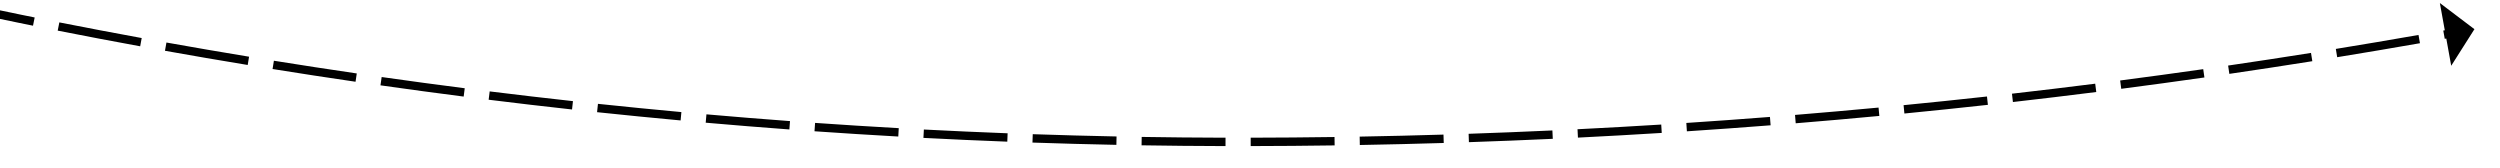
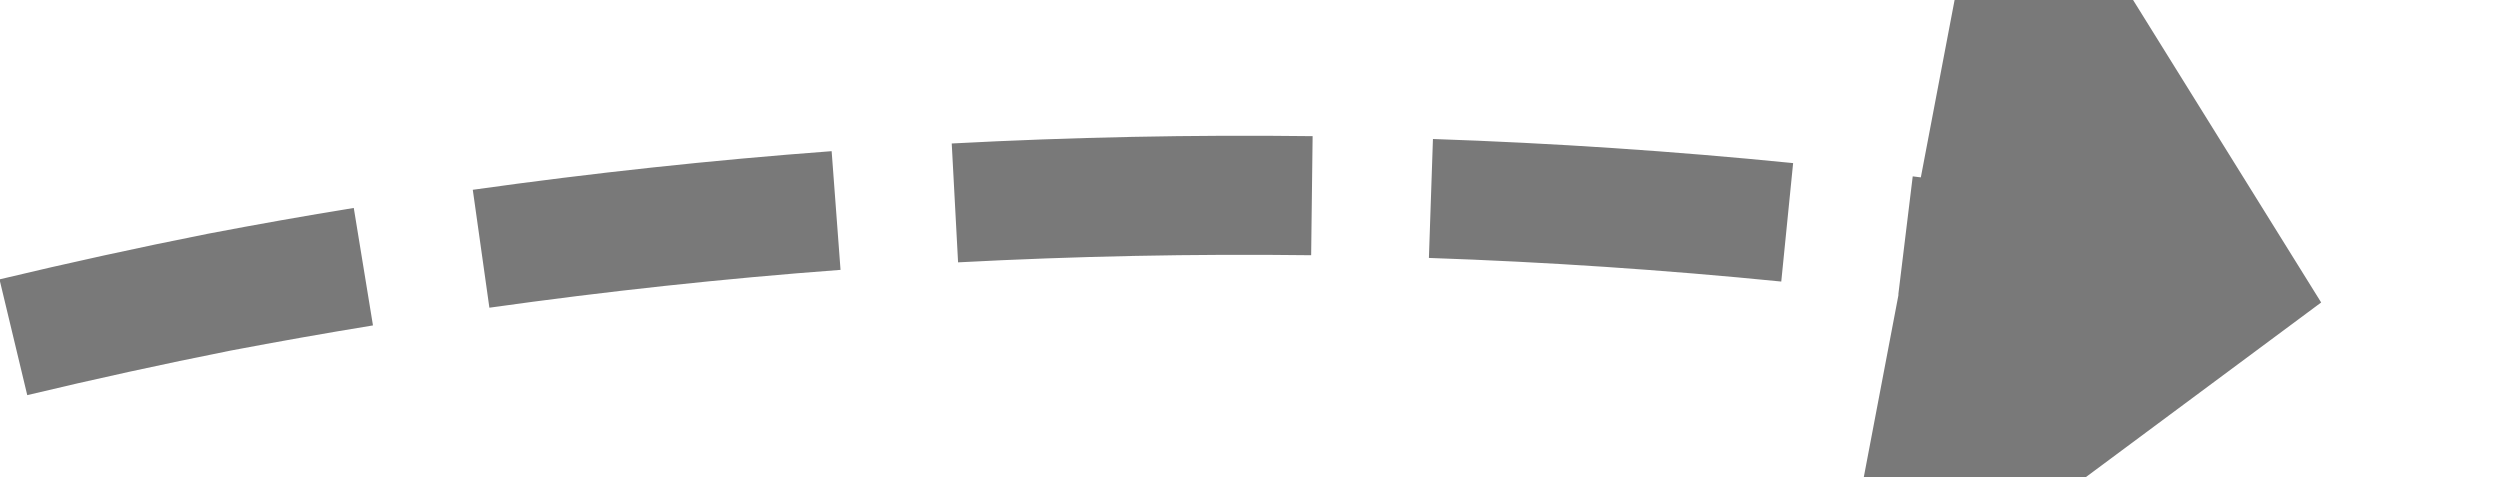
- <svg xmlns="http://www.w3.org/2000/svg" version="1.1" width="596px" height="40px" viewBox="1694 1128  596 40">
-   <g transform="matrix(0.9612617 0.2756374 -0.2756374 0.9612617 393.5984 -504.598 )">
-     <path d="M 1169.331 1156.262  C 1162.923 1154.437  1156.526 1152.572  1150.142 1150.669  L 1149.57 1152.585  C 1155.963 1154.491  1162.367 1156.358  1168.783 1158.185  L 1169.331 1156.262  Z M 1194.376 1163.181  C 1187.94 1161.458  1181.515 1159.696  1175.101 1157.894  L 1174.56 1159.82  C 1180.982 1161.624  1187.415 1163.388  1193.859 1165.113  L 1194.376 1163.181  Z M 1219.529 1169.701  C 1213.066 1168.08  1206.614 1166.421  1200.171 1164.721  L 1199.661 1166.655  C 1206.111 1168.357  1212.572 1170.018  1219.043 1171.641  L 1219.529 1169.701  Z M 1244.782 1175.819  C 1238.295 1174.301  1231.816 1172.745  1225.348 1171.148  L 1224.869 1173.09  C 1231.345 1174.688  1237.831 1176.247  1244.327 1177.766  L 1244.782 1175.819  Z M 1270.13 1181.534  C 1263.619 1180.12  1257.117 1178.666  1250.623 1177.173  L 1250.175 1179.122  C 1256.676 1180.617  1263.186 1182.073  1269.705 1183.488  L 1270.13 1181.534  Z M 1295.565 1186.844  C 1289.032 1185.534  1282.508 1184.185  1275.992 1182.795  L 1275.575 1184.751  C 1282.099 1186.142  1288.631 1187.494  1295.172 1188.805  L 1295.565 1186.844  Z M 1321.082 1191.749  C 1314.529 1190.543  1307.984 1189.298  1301.447 1188.012  L 1301.061 1189.974  C 1307.606 1191.262  1314.159 1192.509  1320.72 1193.716  L 1321.082 1191.749  Z M 1346.673 1196.246  C 1340.102 1195.145  1333.538 1194.004  1326.981 1192.823  L 1326.626 1194.791  C 1333.192 1195.974  1339.764 1197.116  1346.343 1198.219  L 1346.673 1196.246  Z M 1372.333 1200.336  C 1365.746 1199.339  1359.164 1198.303  1352.589 1197.226  L 1352.266 1199.2  C 1358.849 1200.278  1365.439 1201.316  1372.034 1202.313  L 1372.333 1200.336  Z M 1398.055 1204.016  C 1391.452 1203.125  1384.855 1202.193  1378.264 1201.221  L 1377.972 1203.2  C 1384.572 1204.173  1391.177 1205.106  1397.788 1205.998  L 1398.055 1204.016  Z M 1423.832 1207.28  C 1421.82 1207.043  1419.808 1206.802  1417.796 1206.557  C 1413.195 1205.993  1408.596 1205.41  1403.999 1204.807  L 1403.739 1206.79  C 1408.341 1207.394  1412.946 1207.978  1417.554 1208.543  C 1419.568 1208.788  1421.583 1209.029  1423.598 1209.266  L 1423.832 1207.28  Z M 1449.662 1210.083  C 1443.033 1209.423  1436.408 1208.718  1429.788 1207.967  L 1429.563 1209.955  C 1436.192 1210.706  1442.826 1211.412  1449.464 1212.073  L 1449.662 1210.083  Z M 1475.538 1212.424  C 1468.898 1211.883  1462.262 1211.296  1455.63 1210.664  L 1455.44 1212.655  C 1462.081 1213.288  1468.726 1213.876  1475.376 1214.417  L 1475.538 1212.424  Z M 1501.452 1214.303  C 1494.803 1213.88  1488.158 1213.412  1481.515 1212.899  L 1481.361 1214.893  C 1488.012 1215.407  1494.667 1215.876  1501.325 1216.299  L 1501.452 1214.303  Z M 1527.395 1215.719  C 1520.74 1215.415  1514.087 1215.066  1507.437 1214.671  L 1507.318 1216.667  C 1513.977 1217.063  1520.64 1217.412  1527.304 1217.716  L 1527.395 1215.719  Z M 1553.359 1216.671  C 1546.7 1216.486  1540.042 1216.256  1533.385 1215.979  L 1533.302 1217.978  C 1539.968 1218.254  1546.635 1218.485  1553.304 1218.67  L 1553.359 1216.671  Z M 1579.337 1217.159  C 1572.675 1217.093  1566.014 1216.982  1559.353 1216.825  L 1559.306 1218.824  C 1565.976 1218.982  1572.646 1219.093  1579.317 1219.159  L 1579.337 1217.159  Z M 1605.318 1217.184  C 1598.657 1217.237  1591.994 1217.244  1585.332 1217.206  L 1585.321 1219.206  C 1591.992 1219.244  1598.663 1219.237  1605.334 1219.184  L 1605.318 1217.184  Z M 1631.297 1216.744  C 1624.637 1216.916  1617.976 1217.043  1611.314 1217.123  L 1611.338 1219.123  C 1618.009 1219.042  1624.679 1218.916  1631.348 1218.743  L 1631.297 1216.744  Z M 1657.263 1215.841  C 1650.607 1216.132  1643.949 1216.377  1637.29 1216.577  L 1637.35 1218.576  C 1644.018 1218.376  1650.685 1218.13  1657.35 1217.839  L 1657.263 1215.841  Z M 1683.208 1214.474  C 1676.559 1214.884  1669.907 1215.248  1663.252 1215.566  L 1663.348 1217.564  C 1670.011 1217.245  1676.673 1216.881  1683.331 1216.47  L 1683.208 1214.474  Z M 1709.124 1212.641  C 1708.024 1212.729  1706.923 1212.817  1705.822 1212.903  C 1700.281 1213.331  1694.738 1213.728  1689.192 1214.093  L 1689.323 1216.088  C 1694.877 1215.723  1700.429 1215.326  1705.978 1214.897  C 1707.08 1214.811  1708.183 1214.723  1709.285 1214.634  L 1709.124 1212.641  Z M 1735.003 1210.322  C 1728.373 1210.976  1721.738 1211.584  1715.1 1212.147  L 1715.269 1214.14  C 1721.916 1213.576  1728.56 1212.967  1735.199 1212.313  L 1735.003 1210.322  Z M 1760.835 1207.543  C 1754.218 1208.314  1747.596 1209.041  1740.968 1209.722  L 1741.173 1211.711  C 1747.809 1211.03  1754.441 1210.302  1761.067 1209.529  L 1760.835 1207.543  Z M 1786.614 1204.302  C 1780.012 1205.192  1773.403 1206.036  1766.789 1206.835  L 1767.029 1208.821  C 1773.652 1208.021  1780.27 1207.175  1786.881 1206.284  L 1786.614 1204.302  Z M 1812.331 1200.601  C 1805.746 1201.609  1799.153 1202.571  1792.555 1203.488  L 1792.83 1205.469  C 1799.438 1204.551  1806.039 1203.587  1812.634 1202.578  L 1812.331 1200.601  Z M 1837.978 1196.442  C 1831.411 1197.567  1824.837 1198.647  1818.256 1199.682  L 1818.567 1201.658  C 1825.157 1200.621  1831.74 1199.54  1838.316 1198.413  L 1837.978 1196.442  Z M 1863.546 1191.825  C 1857.001 1193.067  1850.447 1194.265  1843.885 1195.417  L 1844.231 1197.387  C 1850.802 1196.233  1857.365 1195.034  1863.919 1193.79  L 1863.546 1191.825  Z M 1889.028 1186.753  C 1882.506 1188.112  1875.975 1189.426  1869.435 1190.695  L 1869.816 1192.658  C 1876.365 1191.387  1882.905 1190.071  1889.436 1188.711  L 1889.028 1186.753  Z M 1914.415 1181.226  C 1907.918 1182.701  1901.412 1184.132  1894.895 1185.517  L 1895.311 1187.474  C 1901.837 1186.086  1908.352 1184.653  1914.858 1183.176  L 1914.415 1181.226  Z M 1939.7 1175.247  C 1933.23 1176.838  1926.75 1178.384  1920.259 1179.886  L 1920.71 1181.835  C 1927.21 1180.331  1933.699 1178.782  1940.177 1177.189  L 1939.7 1175.247  Z M 1964.873 1168.817  C 1958.433 1170.523  1951.982 1172.185  1945.519 1173.803  L 1946.005 1175.743  C 1952.476 1174.123  1958.937 1172.459  1965.385 1170.75  L 1964.873 1168.817  Z M 1989.927 1161.938  C 1989.752 1161.988  1989.577 1162.038  1989.402 1162.088  C 1983.168 1163.857  1976.923 1165.584  1970.666 1167.269  L 1971.186 1169.201  C 1977.452 1167.513  1983.706 1165.783  1989.948 1164.012  C 1990.124 1163.962  1990.3 1163.912  1990.475 1163.862  L 1989.927 1161.938  Z M 2014.859 1154.62  C 2008.481 1156.547  2002.092 1158.436  1995.691 1160.285  L 1996.246 1162.206  C 2002.655 1160.355  2009.052 1158.464  2015.438 1156.534  L 2014.859 1154.62  Z M 2039.671 1146.905  C 2033.325 1148.934  2026.966 1150.924  2020.596 1152.875  L 2021.181 1154.787  C 2027.56 1152.834  2033.926 1150.841  2040.28 1148.81  L 2039.671 1146.905  Z M 2064.357 1138.796  C 2058.044 1140.926  2051.718 1143.016  2045.379 1145.069  L 2045.995 1146.971  C 2052.342 1144.917  2058.676 1142.823  2064.996 1140.691  L 2064.357 1138.796  Z M 2088.911 1130.295  C 2082.633 1132.525  2076.341 1134.716  2070.035 1136.869  L 2070.682 1138.762  C 2076.995 1136.606  2083.294 1134.412  2089.58 1132.179  L 2088.911 1130.295  Z M 2113.326 1121.403  C 2107.084 1123.733  2100.828 1126.024  2094.558 1128.277  L 2095.234 1130.16  C 2101.512 1127.904  2107.776 1125.61  2114.025 1123.277  L 2113.326 1121.403  Z M 2137.597 1112.124  C 2131.393 1114.553  2125.174 1116.944  2118.94 1119.296  L 2119.646 1121.168  C 2125.887 1118.812  2132.114 1116.419  2138.326 1113.987  L 2137.597 1112.124  Z M 2161.716 1102.46  C 2155.552 1104.987  2149.372 1107.477  2143.176 1109.928  L 2143.912 1111.788  C 2150.115 1109.333  2156.303 1106.841  2162.475 1104.311  L 2161.716 1102.46  Z M 2185.679 1092.413  C 2179.555 1095.038  2173.416 1097.625  2167.26 1100.175  L 2168.026 1102.023  C 2174.189 1099.47  2180.336 1096.879  2186.467 1094.251  L 2185.679 1092.413  Z M 2209.478 1081.985  C 2203.397 1084.707  2197.3 1087.392  2191.186 1090.04  L 2191.981 1091.875  C 2198.102 1089.224  2204.207 1086.536  2210.296 1083.81  L 2209.478 1081.985  Z M 2233.109 1071.179  C 2227.072 1073.998  2221.018 1076.78  2214.947 1079.525  L 2215.771 1081.347  C 2221.849 1078.599  2227.911 1075.814  2233.955 1072.991  L 2233.109 1071.179  Z M 2256.564 1059.999  C 2250.573 1062.913  2244.564 1065.791  2238.537 1068.632  L 2239.39 1070.441  C 2245.424 1067.597  2251.441 1064.715  2257.439 1061.797  L 2256.564 1059.999  Z M 1144.398 1148.945  C 1138.021 1147.018  1131.655 1145.051  1125.301 1143.046  L 1124.699 1144.954  C 1131.061 1146.961  1137.434 1148.93  1143.82 1150.859  L 1144.398 1148.945  Z M 2263.177 1056.763  C 2262.768 1056.964  2262.36 1057.165  2261.951 1057.366  L 2262.833 1059.161  C 2263.244 1058.959  2263.655 1058.757  2264.066 1058.555  L 2263.177 1056.763  Z M 2266.083 1064.912  L 2269 1055  L 2259.361 1051.28  L 2266.083 1064.912  Z " fill-rule="nonzero" fill="#000000" stroke="none" />
+ <svg xmlns="http://www.w3.org/2000/svg" version="1.1" width="42px" height="8px" viewBox="2410 1000  42 8">
+   <g transform="matrix(-0.2756374 -0.9612617 0.9612617 -0.2756374 2135.968 3617.567 )">
+     <path d="M 2435.149 965.474  C 2434.843 963.475  2434.473 961.487  2434.037 959.512  L 2432.084 959.943  C 2432.51 961.875  2432.873 963.82  2433.172 965.776  L 2435.149 965.474  Z M 2436.022 973.511  C 2435.891 971.493  2435.695 969.48  2435.433 967.475  L 2433.45 967.734  C 2433.706 969.696  2433.898 971.666  2434.026 973.64  L 2436.022 973.511  Z M 2436.191 981.594  C 2436.237 979.572  2436.217 977.55  2436.13 975.53  L 2434.132 975.615  C 2434.216 977.592  2434.237 979.571  2434.192 981.549  L 2436.191 981.594  Z M 2435.637 989.666  C 2435.735 988.841  2435.821 988.014  2435.896 987.187  C 2435.995 985.997  2436.071 984.806  2436.124 983.614  L 2434.126 983.526  C 2434.074 984.69  2434 985.852  2433.904 987.013  C 2433.83 987.821  2433.746 988.627  2433.651 989.432  L 2435.637 989.666  Z M 2434.341 997.646  C 2434.752 995.667  2435.098 993.674  2435.379 991.672  L 2433.398 991.394  C 2433.123 993.353  2432.785 995.303  2432.383 997.24  L 2434.341 997.646  Z M 2432.356 1005.483  C 2432.937 1003.547  2433.455 1001.592  2433.909 999.621  L 2431.96 999.173  C 2431.516 1001.1  2431.009 1003.013  2430.44 1004.908  L 2432.356 1005.483  Z M 2429.696 1013.118  C 2430.444 1011.239  2431.13 1009.337  2431.753 1007.413  L 2429.851 1006.797  C 2429.241 1008.679  2428.569 1010.54  2427.838 1012.378  L 2429.696 1013.118  Z M 2428.472 1016.046  C 2428.626 1015.694  2428.778 1015.342  2428.928 1014.988  L 2427.086 1014.208  C 2426.315 1016.03  2425.484 1017.826  2424.595 1019.593  L 2428.472 1016.046  Z M 2433.58 957.543  C 2433.102 955.578  2432.56 953.63  2431.954 951.7  L 2430.046 952.3  C 2430.638 954.187  2431.169 956.094  2431.637 958.016  L 2433.58 957.543  Z M 2421.368 1011.327  L 2425 1021  L 2434.938 1018.174  L 2421.368 1011.327  Z " fill-rule="nonzero" fill="#797979" stroke="none" />
  </g>
</svg>
